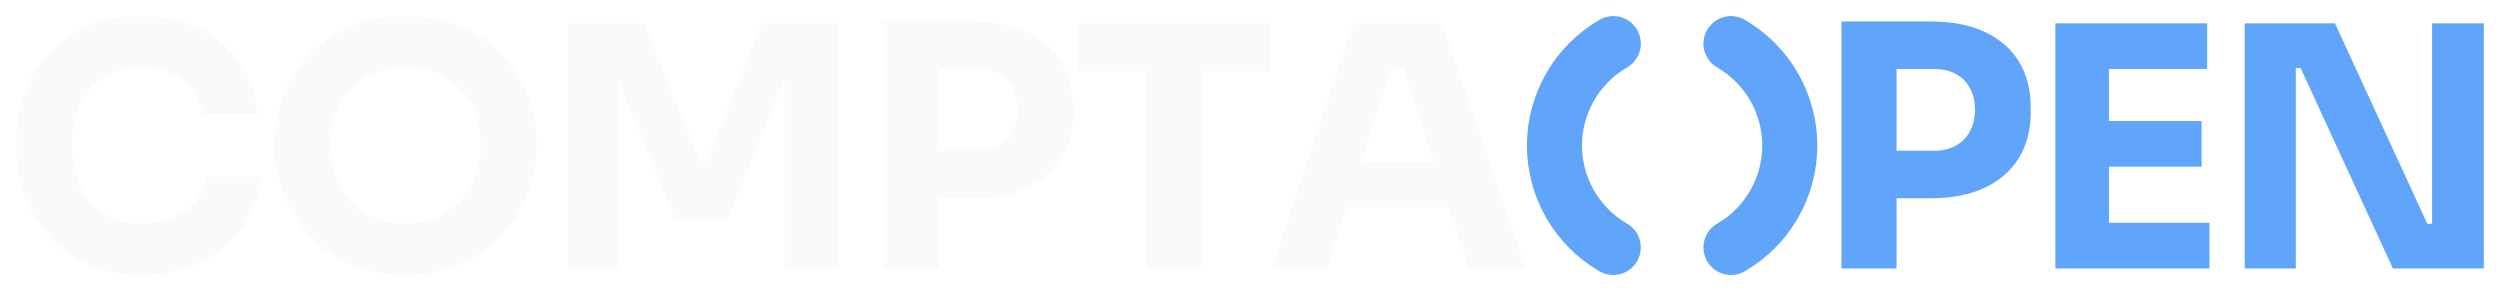
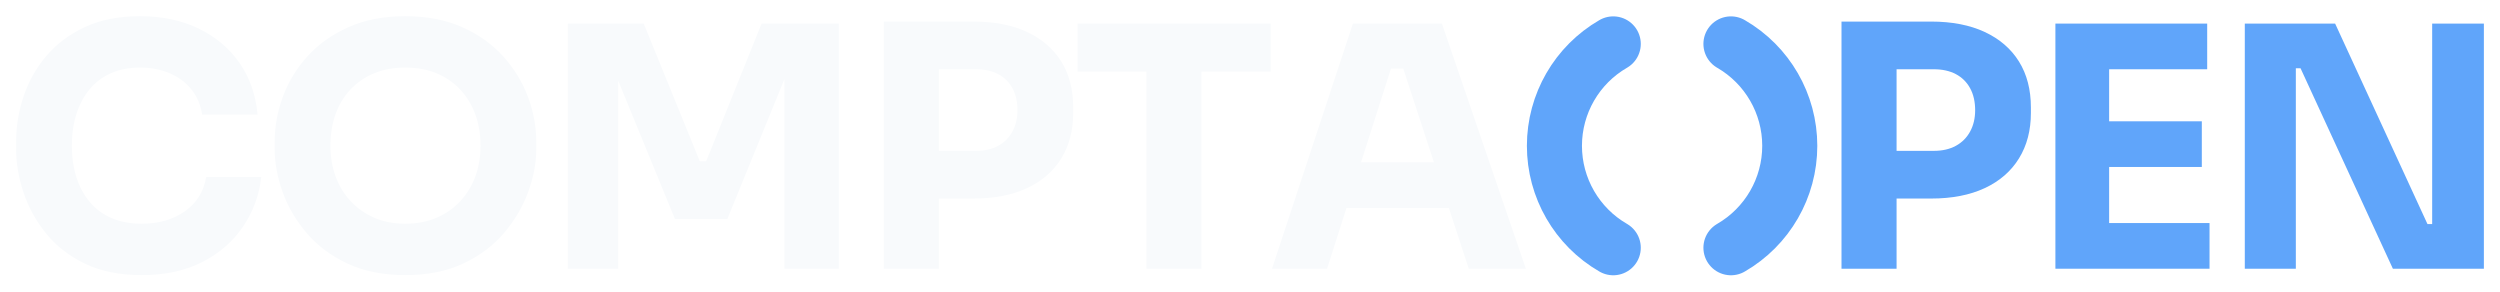
- <svg xmlns="http://www.w3.org/2000/svg" viewBox="-5.50 -48.00 7445.50 867.00" width="7446" height="867" role="img" aria-label="ComptaOpen">
+ <svg xmlns="http://www.w3.org/2000/svg" viewBox="-5.00 -48.50 7445.00 867.50" width="7445" height="868" role="img" aria-label="ComptaOpen">
  <g fill="#f8fafc" transform="translate(0.00,751.5) scale(1,-1)">
-     <path d="M417 -19.5Q317.75 -19.5 246.875 15.125Q176 49.75 130.75 106.125Q85.5 162.5 64.0 228.375Q42.5 294.25 42.5 356V378Q42.5 446.25 64.5 512.625Q86.5 579 132.125 633.0Q177.75 687 247.5 719.25Q317.25 751.5 411.75 751.5Q511.25 751.5 586.875 714.875Q662.5 678.25 708.0 612.375Q753.5 546.5 761.75 459H597.25Q590 503 564.75 534.125Q539.5 565.25 500.375 581.875Q461.25 598.5 411.75 598.5Q363.25 598.5 325.125 581.625Q287 564.75 261.25 534.0Q235.5 503.25 222.0 460.75Q208.5 418.25 208.5 366Q208.5 314.5 222.0 272.0Q235.5 229.5 262.25 198.25Q289 167 327.75 150.25Q366.5 133.5 417 133.5Q493 133.5 545.375 170.75Q597.75 208 608.75 273H773.25Q764 192.75 719.375 126.25Q674.75 59.75 598.375 20.125Q522 -19.5 417 -19.5Z" />
+     <path d="M417 -19Q318 -19 247 15.5Q176 50 131 106.5Q86 163 64.5 228.5Q43 294 43 356L43 378Q43 446 65 512.5Q87 579 132.5 633Q178 687 247.5 719.5Q317 752 412 752Q511 752 587 715Q663 678 708.5 612.5Q754 547 762 459L597 459Q590 503 565 534Q540 565 500.5 582Q461 599 412 599Q363 599 325 582Q287 565 261.5 534Q236 503 222.5 460.5Q209 418 209 366Q209 315 222.5 272.5Q236 230 262.5 198.5Q289 167 328 150.5Q367 134 417 134Q493 134 545.5 171Q598 208 609 273L773 273Q764 193 719.5 126.5Q675 60 598.5 20.5Q522 -19 417 -19Z" />
  </g>
  <g fill="#f8fafc" transform="translate(770.00,751.5) scale(1,-1)">
-     <path d="M432.25 -19.5Q332.75 -19.5 259.5 15.125Q186.25 49.75 138.0 106.375Q89.75 163 66.125 228.75Q42.5 294.5 42.5 356V378Q42.5 446 67.0 512.375Q91.5 578.75 140.75 632.875Q190 687 262.75 719.25Q335.5 751.5 432.25 751.5Q528.25 751.5 601.0 719.25Q673.75 687 723.0 632.875Q772.25 578.75 797.125 512.375Q822 446 822 378V356Q822 294.5 798.0 228.75Q774 163 725.75 106.375Q677.5 49.75 604.25 15.125Q531 -19.5 432.25 -19.5ZM432.25 133.5Q484.25 133.5 525.625 151.5Q567 169.5 596.25 201.625Q625.5 233.75 640.75 275.75Q656 317.75 656 366Q656 417.25 640.375 459.75Q624.75 502.25 595.5 533.375Q566.25 564.5 524.875 581.5Q483.5 598.5 432.25 598.5Q380.25 598.5 338.875 581.5Q297.5 564.5 268.25 533.375Q239 502.25 223.75 459.75Q208.5 417.25 208.5 366Q208.5 317.75 223.75 275.75Q239 233.75 268.25 201.625Q297.5 169.5 338.875 151.5Q380.25 133.5 432.25 133.5Z" />
+     <path d="M432 -19Q333 -19 259.5 15.5Q186 50 138 106.5Q90 163 66.5 229Q43 295 43 356L43 378Q43 446 67.5 512.5Q92 579 141 633Q190 687 263 719.5Q336 752 432 752Q528 752 601 719.5Q674 687 723 633Q772 579 797 512.5Q822 446 822 378L822 356Q822 295 798 229Q774 163 726 106.5Q678 50 604.5 15.5Q531 -19 432 -19ZM432 134Q484 134 525.5 152Q567 170 596.5 202Q626 234 641 276Q656 318 656 366Q656 417 640.5 459.5Q625 502 595.5 533.5Q566 565 525 582Q484 599 432 599Q380 599 339 582Q298 565 268.5 533.5Q239 502 224 459.5Q209 417 209 366Q209 318 224 276Q239 234 268.5 202Q298 170 339 152Q380 134 432 134Z" />
  </g>
  <g fill="#f8fafc" transform="translate(1604.00,751.5) scale(1,-1)">
-     <path d="M82 0V730H308L474.5 319.5H493.5L659 730H889V0H726.5V623L750 621L557.25 148H400.5L206.75 621L232 623V0Z" />
+     <path d="M82 0L82 730L308 730L475 320L494 320L659 730L889 730L889 0L727 0L727 623L750 621L557 148L401 148L207 621L232 623L232 0Z" />
  </g>
  <g fill="#f8fafc" transform="translate(2545.00,751.5) scale(1,-1)">
-     <path d="M226 209V350.5H356.75Q395.25 350.5 422.5 365.75Q449.75 381 464.625 408.5Q479.5 436 479.5 472.25Q479.5 509.5 464.625 537.0Q449.75 564.5 422.5 579.25Q395.25 594 356.75 594H226V735.5H348.5Q441.5 735.5 508.0 704.75Q574.5 674 610.0 616.75Q645.5 559.5 645.5 480.25V464.25Q645.5 386 610.0 328.625Q574.5 271.25 508.0 240.125Q441.5 209 348.5 209ZM82 0V735.5H246V0Z" />
+     <path d="M226 209L226 351L357 351Q395 351 422.5 366Q450 381 465 408.5Q480 436 480 472Q480 510 465 537.5Q450 565 422.5 579.5Q395 594 357 594L226 594L226 736L349 736Q442 736 508.5 705Q575 674 610.5 617Q646 560 646 480L646 464Q646 386 610.5 328.5Q575 271 508.5 240Q442 209 349 209ZM82 0L82 736L246 736L246 0Z" />
  </g>
  <g fill="#f8fafc" transform="translate(3182.00,751.5) scale(1,-1)">
-     <path d="M227 0V606.5H391V0ZM21.5 586.5V730H596.5V586.5Z" />
+     <path d="M227 0L227 607L391 607L391 0ZM22 587L22 730L597 730L597 587Z" />
  </g>
  <g fill="#f8fafc" transform="translate(3770.00,751.5) scale(1,-1)">
-     <path d="M13 0 254.25 730H519.25L768.5 0H599.25L397 616.5L448.75 595.5H320.25L373.5 616.5L177 0ZM195.5 181.25 245.75 317.25H532.25L582.5 181.25Z" />
+     <path d="M13 0L254 730L519 730L769 0L599 0L397 617L449 596L320 596L374 617L177 0ZM196 181L246 317L532 317L583 181Z" />
  </g>
  <g fill="#60a5fa" transform="translate(5397.00,751.5) scale(1,-1)">
-     <path d="M226 209V350.5H356.75Q395.25 350.5 422.5 365.75Q449.75 381 464.625 408.5Q479.5 436 479.5 472.25Q479.5 509.5 464.625 537.0Q449.75 564.5 422.5 579.25Q395.25 594 356.75 594H226V735.5H348.5Q441.5 735.5 508.0 704.75Q574.5 674 610.0 616.75Q645.5 559.5 645.5 480.25V464.25Q645.5 386 610.0 328.625Q574.5 271.25 508.0 240.125Q441.5 209 348.5 209ZM82 0V735.5H246V0Z" />
+     <path d="M226 209L226 351L357 351Q395 351 422.5 366Q450 381 465 408.5Q480 436 480 472Q480 510 465 537.5Q450 565 422.5 579.5Q395 594 357 594L226 594L226 736L349 736Q442 736 508.5 705Q575 674 610.5 617Q646 560 646 480L646 464Q646 386 610.5 328.5Q575 271 508.5 240Q442 209 349 209ZM82 0L82 736L246 736L246 0Z" />
  </g>
  <g fill="#60a5fa" transform="translate(6034.00,751.5) scale(1,-1)">
-     <path d="M82 0V730H241.5V0ZM221.5 0V136H541V0ZM221.5 303V439H517.5V303ZM221.5 594V730H534V594Z" />
+     <path d="M82 0L82 730L242 730L242 0ZM222 0L222 136L541 136L541 0ZM222 303L222 439L518 439L518 303ZM222 594L222 730L534 730L534 594Z" />
  </g>
  <g fill="#60a5fa" transform="translate(6598.00,751.5) scale(1,-1)">
-     <path d="M82 0V730H350.75L625.75 133H660L640 115V730H794V0H523.25L248.25 597H214L234 615V0Z" />
+     <path d="M82 0L82 730L351 730L626 133L660 133L640 115L640 730L794 730L794 0L523 0L248 597L214 597L234 615L234 0Z" />
  </g>
  <g transform="translate(4542.00,0)">
    <path d="M257.25 82 A350.5 350.5 0 0 0 257.25 689" fill="none" stroke="#60a5fa" stroke-width="164" stroke-linecap="round" />
    <path d="M607.75 82 A350.5 350.5 0 0 1 607.75 689" fill="none" stroke="#60a5fa" stroke-width="164" stroke-linecap="round" />
  </g>
</svg>
